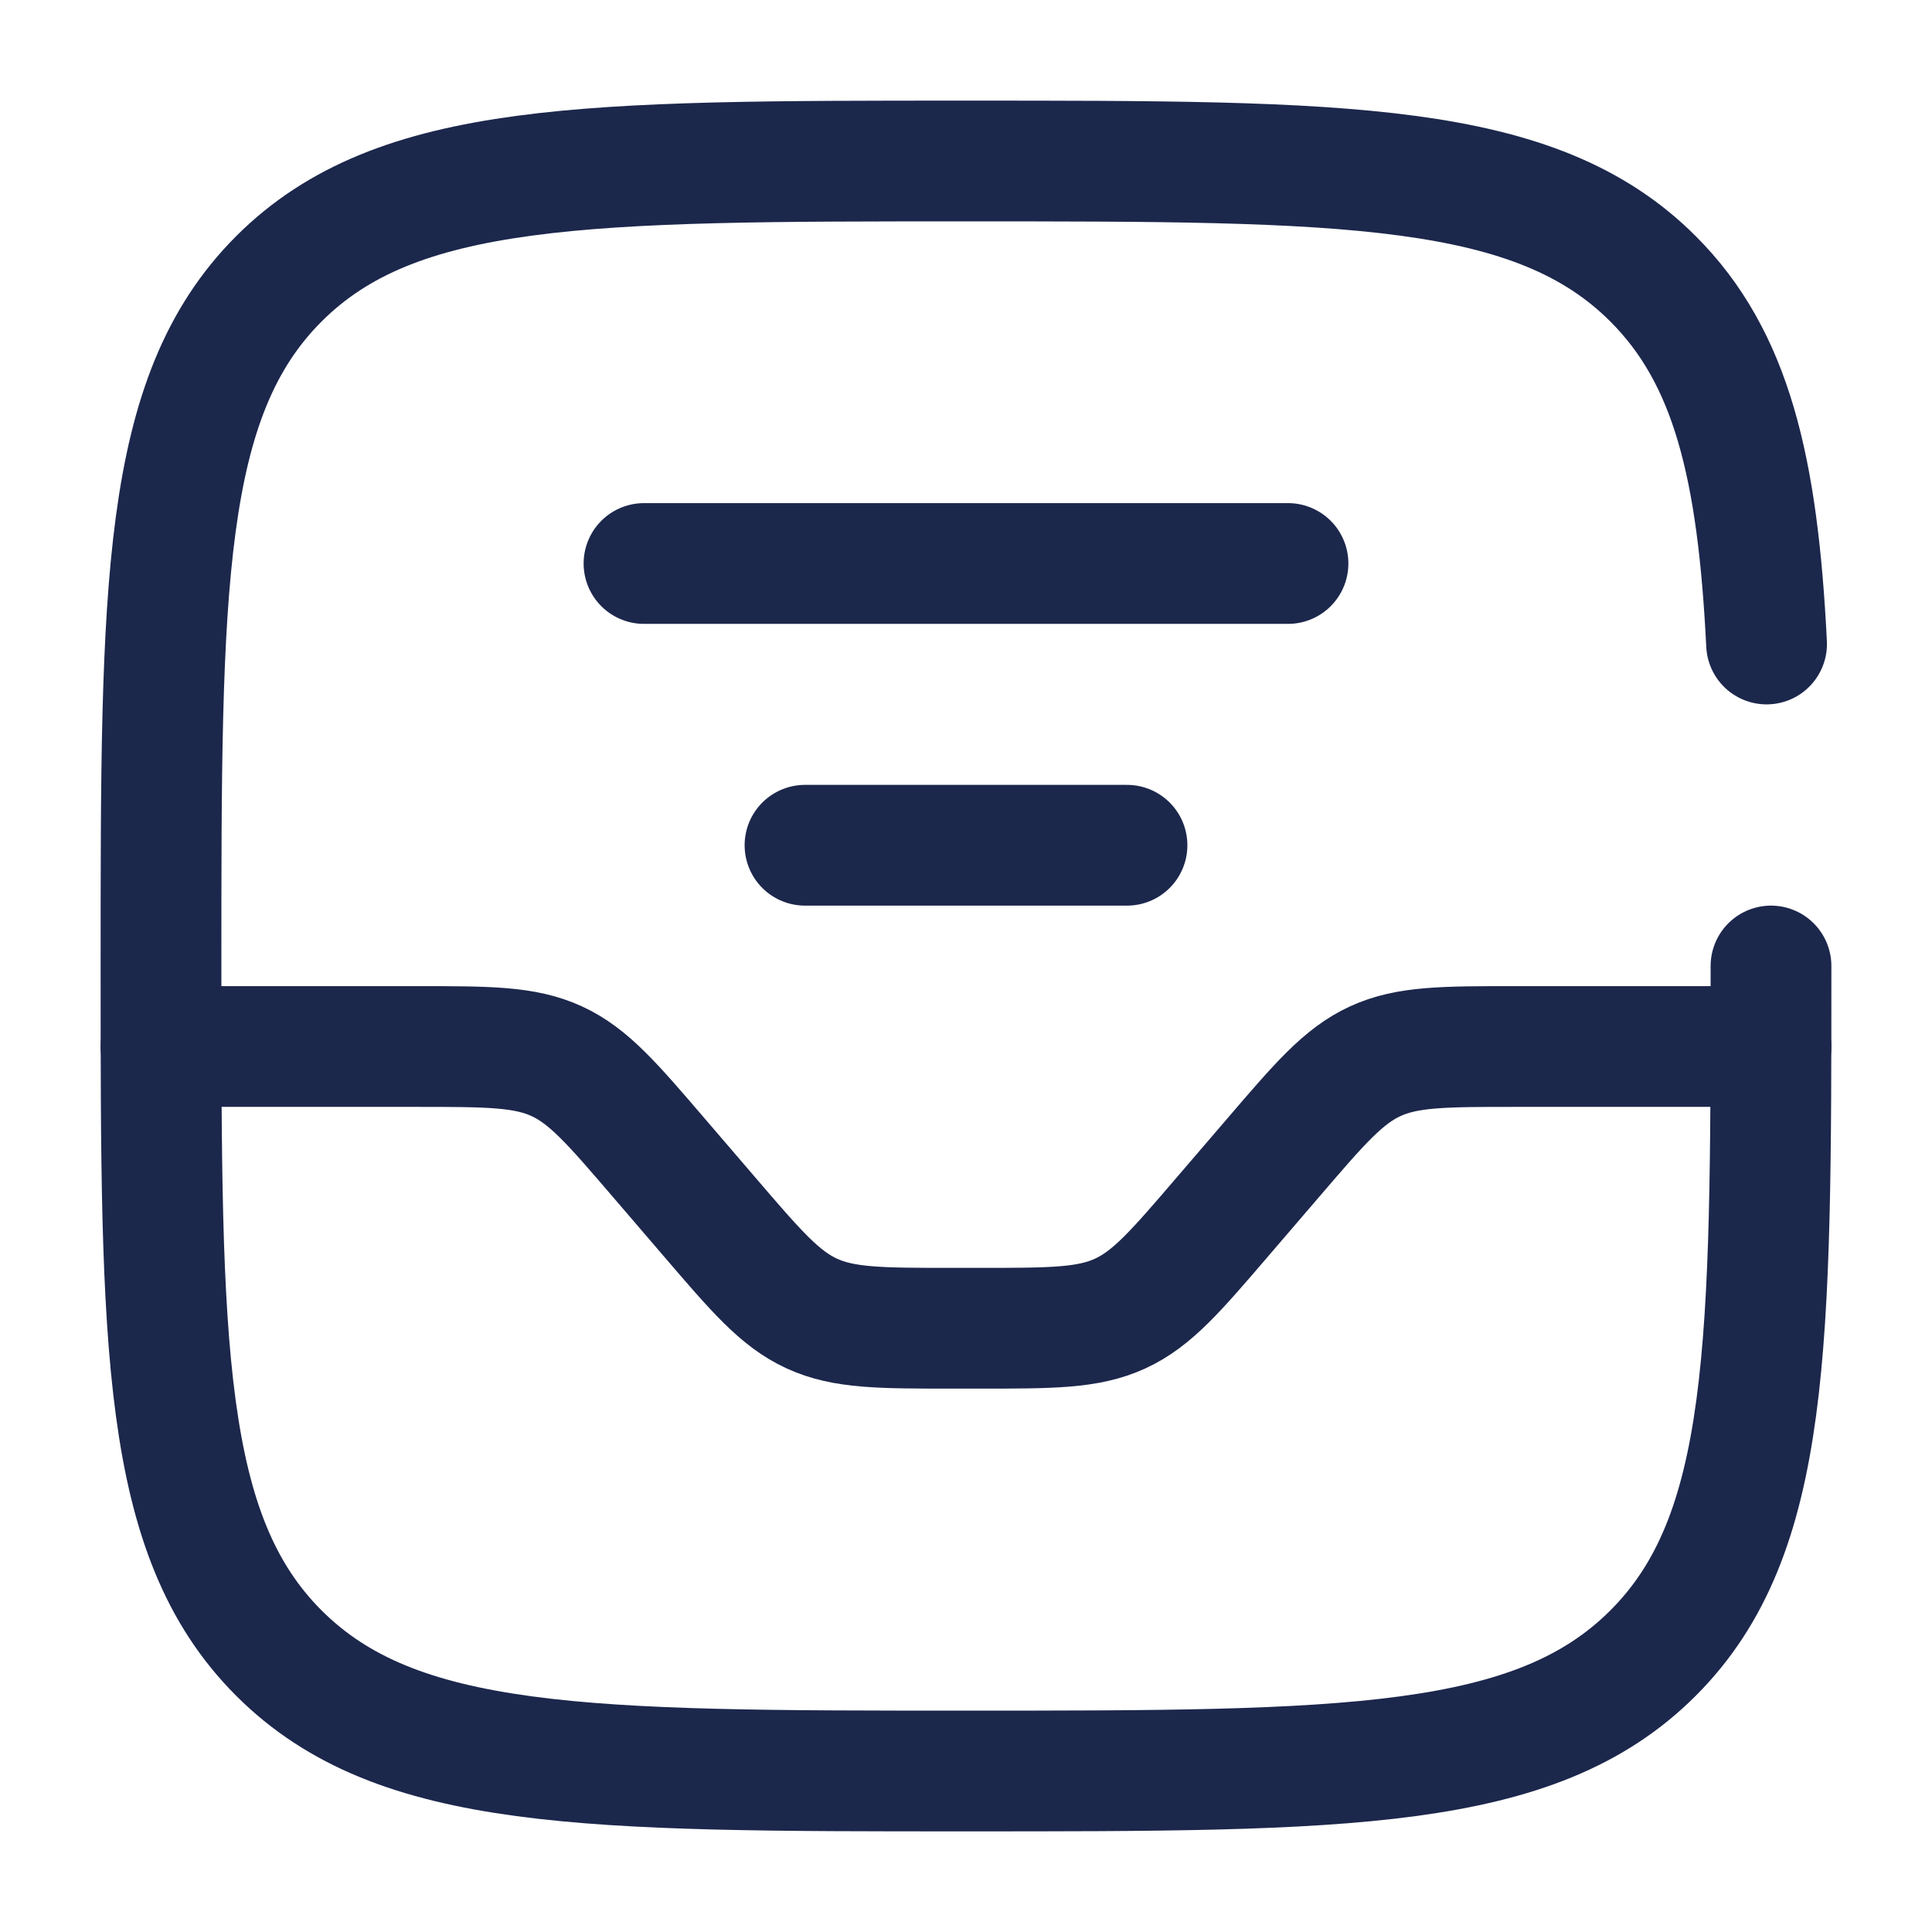
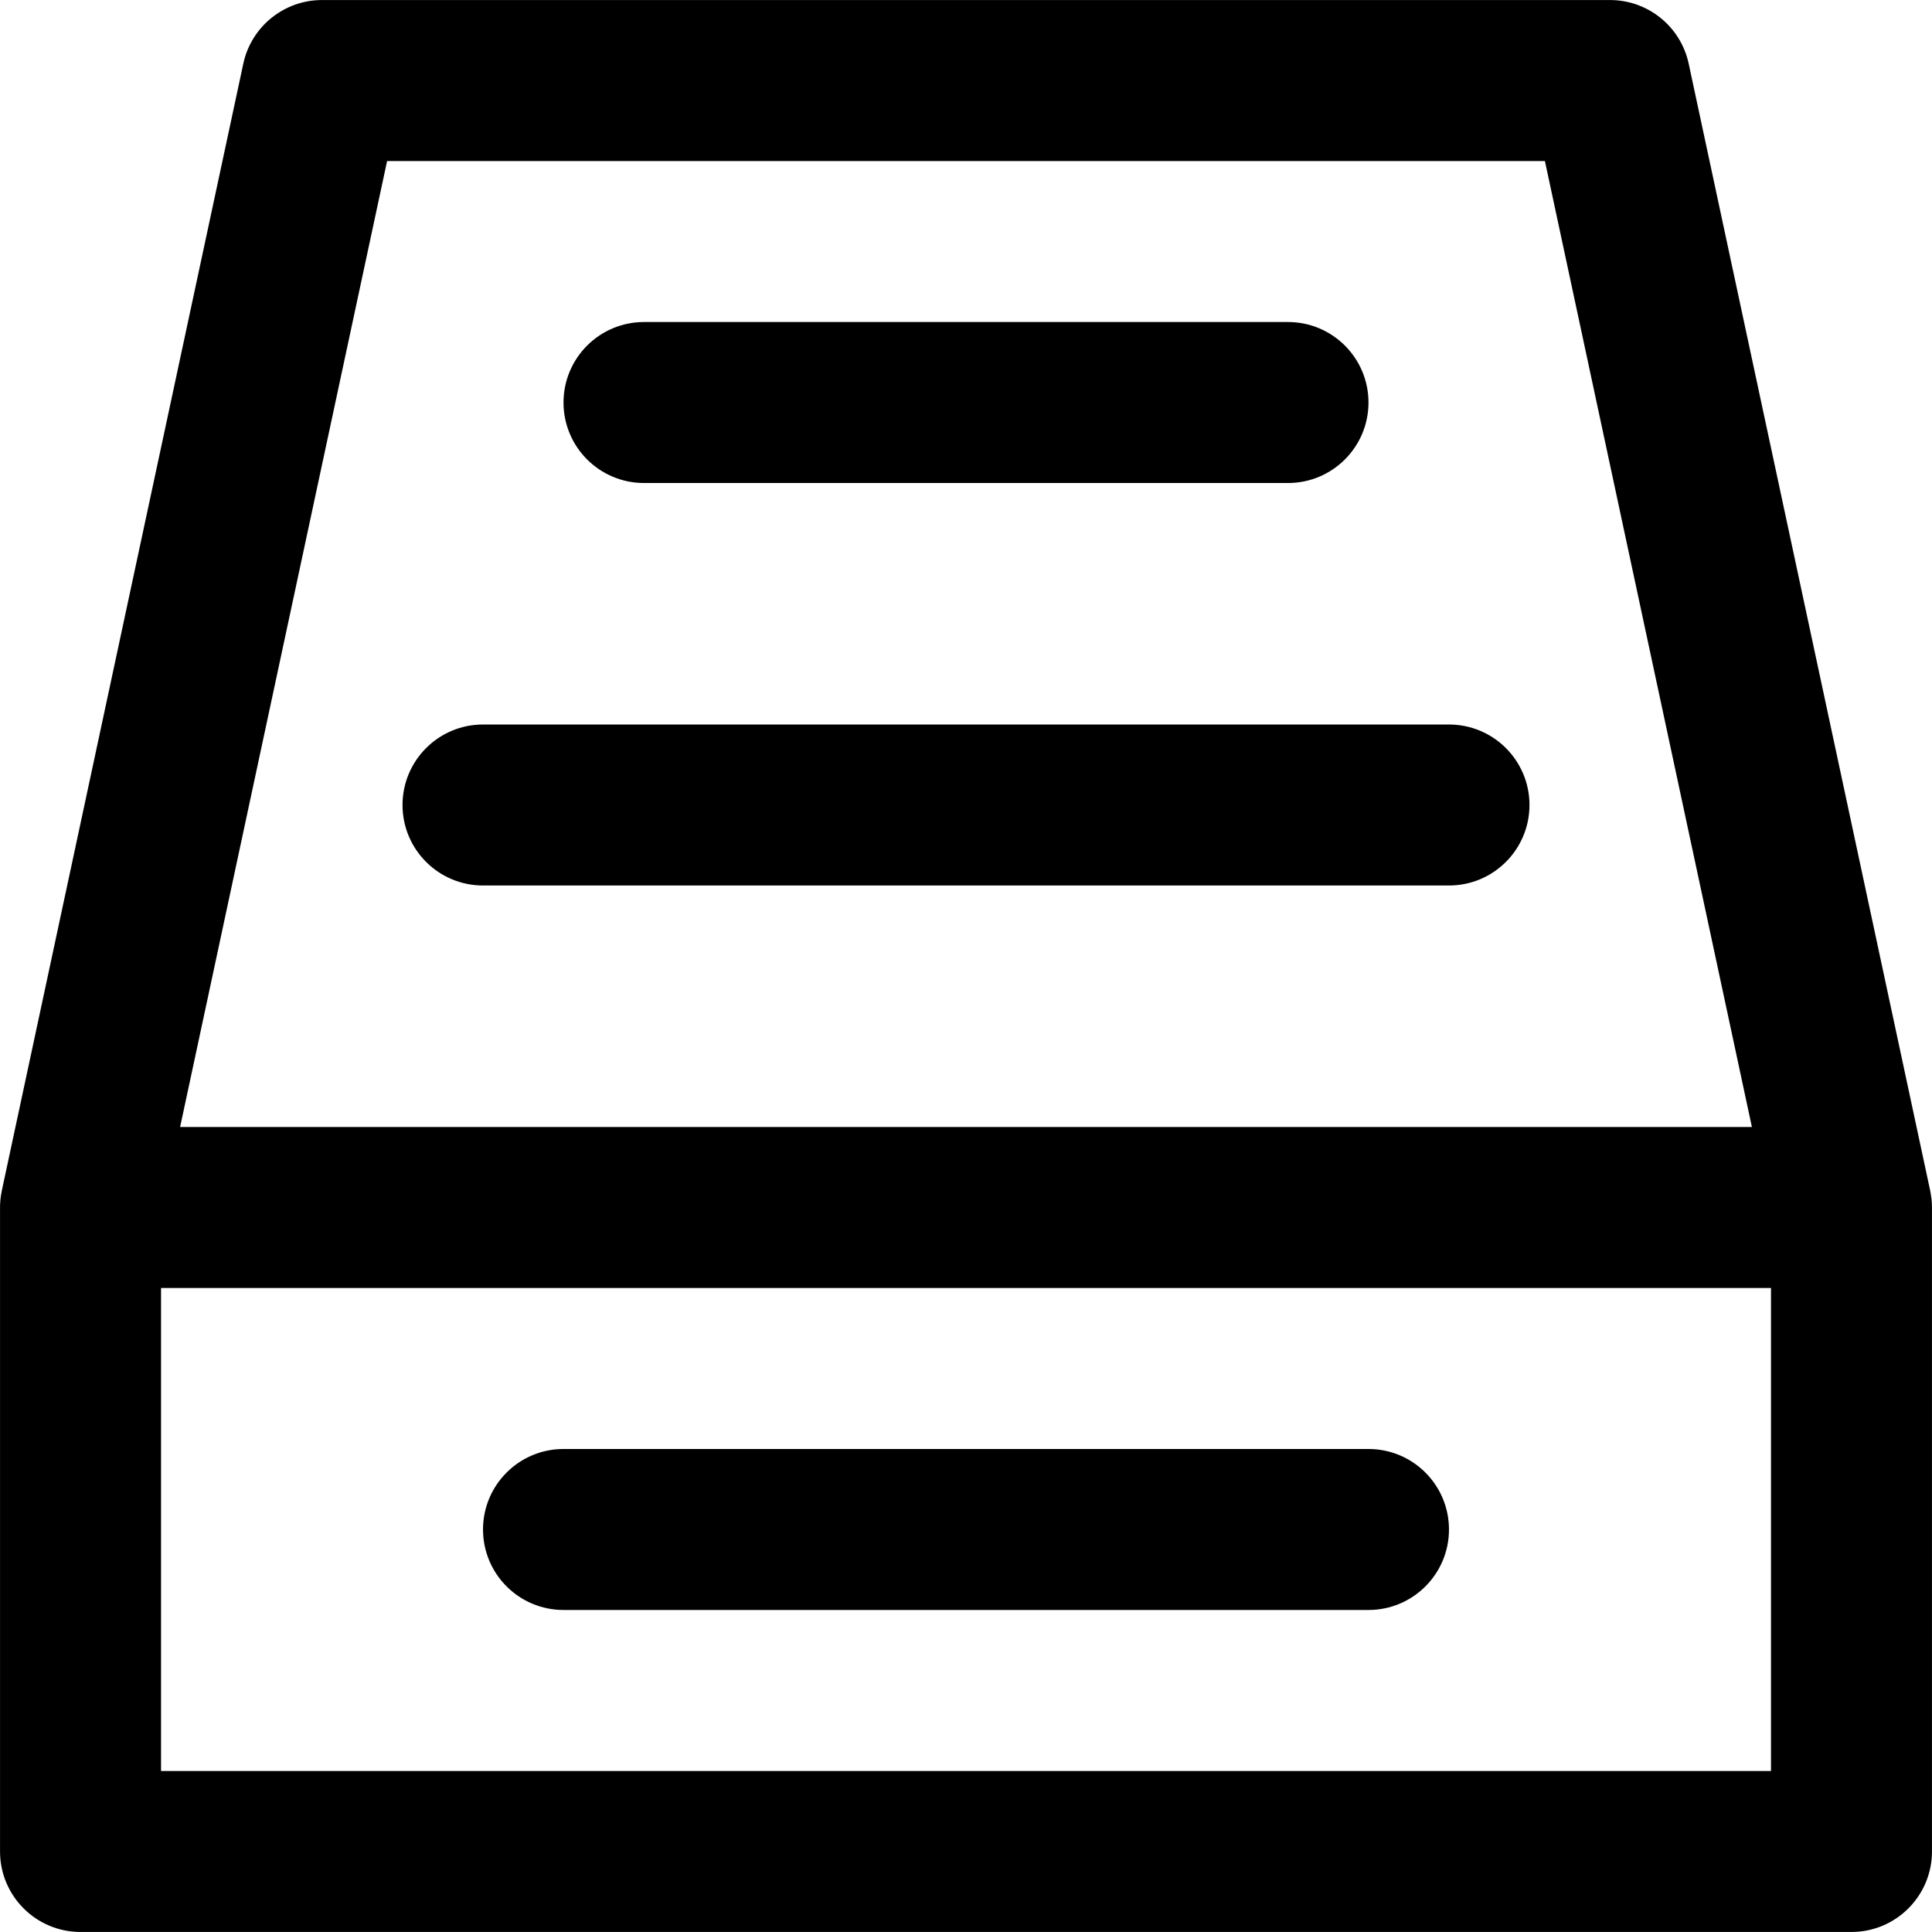
- <svg xmlns="http://www.w3.org/2000/svg" width="800px" height="800px" viewBox="0 0 24 24" fill="none">
-   <path d="M2 13H5.16C6.065 13 6.518 13 6.916 13.183C7.314 13.366 7.608 13.71 8.197 14.397L8.803 15.103C9.392 15.79 9.686 16.134 10.084 16.317C10.482 16.5 10.935 16.5 11.84 16.5H12.16C13.065 16.5 13.518 16.5 13.916 16.317C14.314 16.134 14.608 15.79 15.197 15.103L15.803 14.397C16.392 13.71 16.686 13.366 17.084 13.183C17.482 13 17.935 13 18.84 13H22" stroke="#1C274C" stroke-width="1.5" stroke-linecap="round" />
-   <path d="M8 7H16" stroke="#1C274C" stroke-width="1.5" stroke-linecap="round" />
-   <path d="M10 10.5H14" stroke="#1C274C" stroke-width="1.5" stroke-linecap="round" />
-   <path d="M22 12C22 16.714 22 19.071 20.535 20.535C19.071 22 16.714 22 12 22C7.286 22 4.929 22 3.464 20.535C2 19.071 2 16.714 2 12C2 7.286 2 4.929 3.464 3.464C4.929 2 7.286 2 12 2C16.714 2 19.071 2 20.535 3.464C21.509 4.438 21.836 5.807 21.945 8" stroke="#1C274C" stroke-width="1.5" stroke-linecap="round" />
+ <svg xmlns="http://www.w3.org/2000/svg" fill="#000000" height="800px" width="800px" version="1.1" id="Layer_1" viewBox="0 0 512.016 512.016" xml:space="preserve">
+   <g>
+     <g>
+       <g>
+         <path d="M512.01,320.235v-0.226c0-0.018-0.003-0.035-0.003-0.052c-0.003-0.681-0.034-1.367-0.104-2.058     c-0.009-0.089-0.023-0.177-0.033-0.266c-0.06-0.526-0.141-1.054-0.242-1.584c-0.031-0.163-0.056-0.327-0.09-0.488     c-0.002-0.007-0.003-0.015-0.004-0.022l-64-298.667c-2.108-9.836-10.8-16.863-20.86-16.863H85.341     c-10.059,0-18.752,7.027-20.86,16.863l-64,298.667c-0.006,0.027-0.009,0.053-0.015,0.08c-0.021,0.098-0.036,0.198-0.055,0.297     c-0.123,0.626-0.219,1.25-0.286,1.871c-0.002,0.019-0.005,0.037-0.007,0.055c-0.096,0.926-0.133,1.844-0.109,2.751v170.082     c0,11.782,9.551,21.333,21.333,21.333h469.333c11.782,0,21.333-9.551,21.333-21.333v-170.17     C512.012,320.415,512.01,320.324,512.01,320.235z M102.588,42.675h306.841l54.857,256H47.731L102.588,42.675z M469.344,469.342     H42.677v-128h426.667V469.342z" />
+         <path d="M384.008,192.008h-256c-11.782,0-21.333,9.551-21.333,21.333c0,11.782,9.551,21.333,21.333,21.333h256     c11.782,0,21.333-9.551,21.333-21.333C405.342,201.559,395.79,192.008,384.008,192.008z" />
+         <path d="M170.675,128.008h170.667c11.782,0,21.333-9.551,21.333-21.333c0-11.782-9.551-21.333-21.333-21.333H170.675     c-11.782,0-21.333,9.551-21.333,21.333C149.341,118.457,158.893,128.008,170.675,128.008z" />
+         <path d="M149.341,426.675h213.333c11.782,0,21.333-9.551,21.333-21.333c0-11.782-9.551-21.333-21.333-21.333H149.341     c-11.782,0-21.333,9.551-21.333,21.333C128.008,417.124,137.559,426.675,149.341,426.675z" />
+       </g>
+     </g>
+   </g>
</svg>
